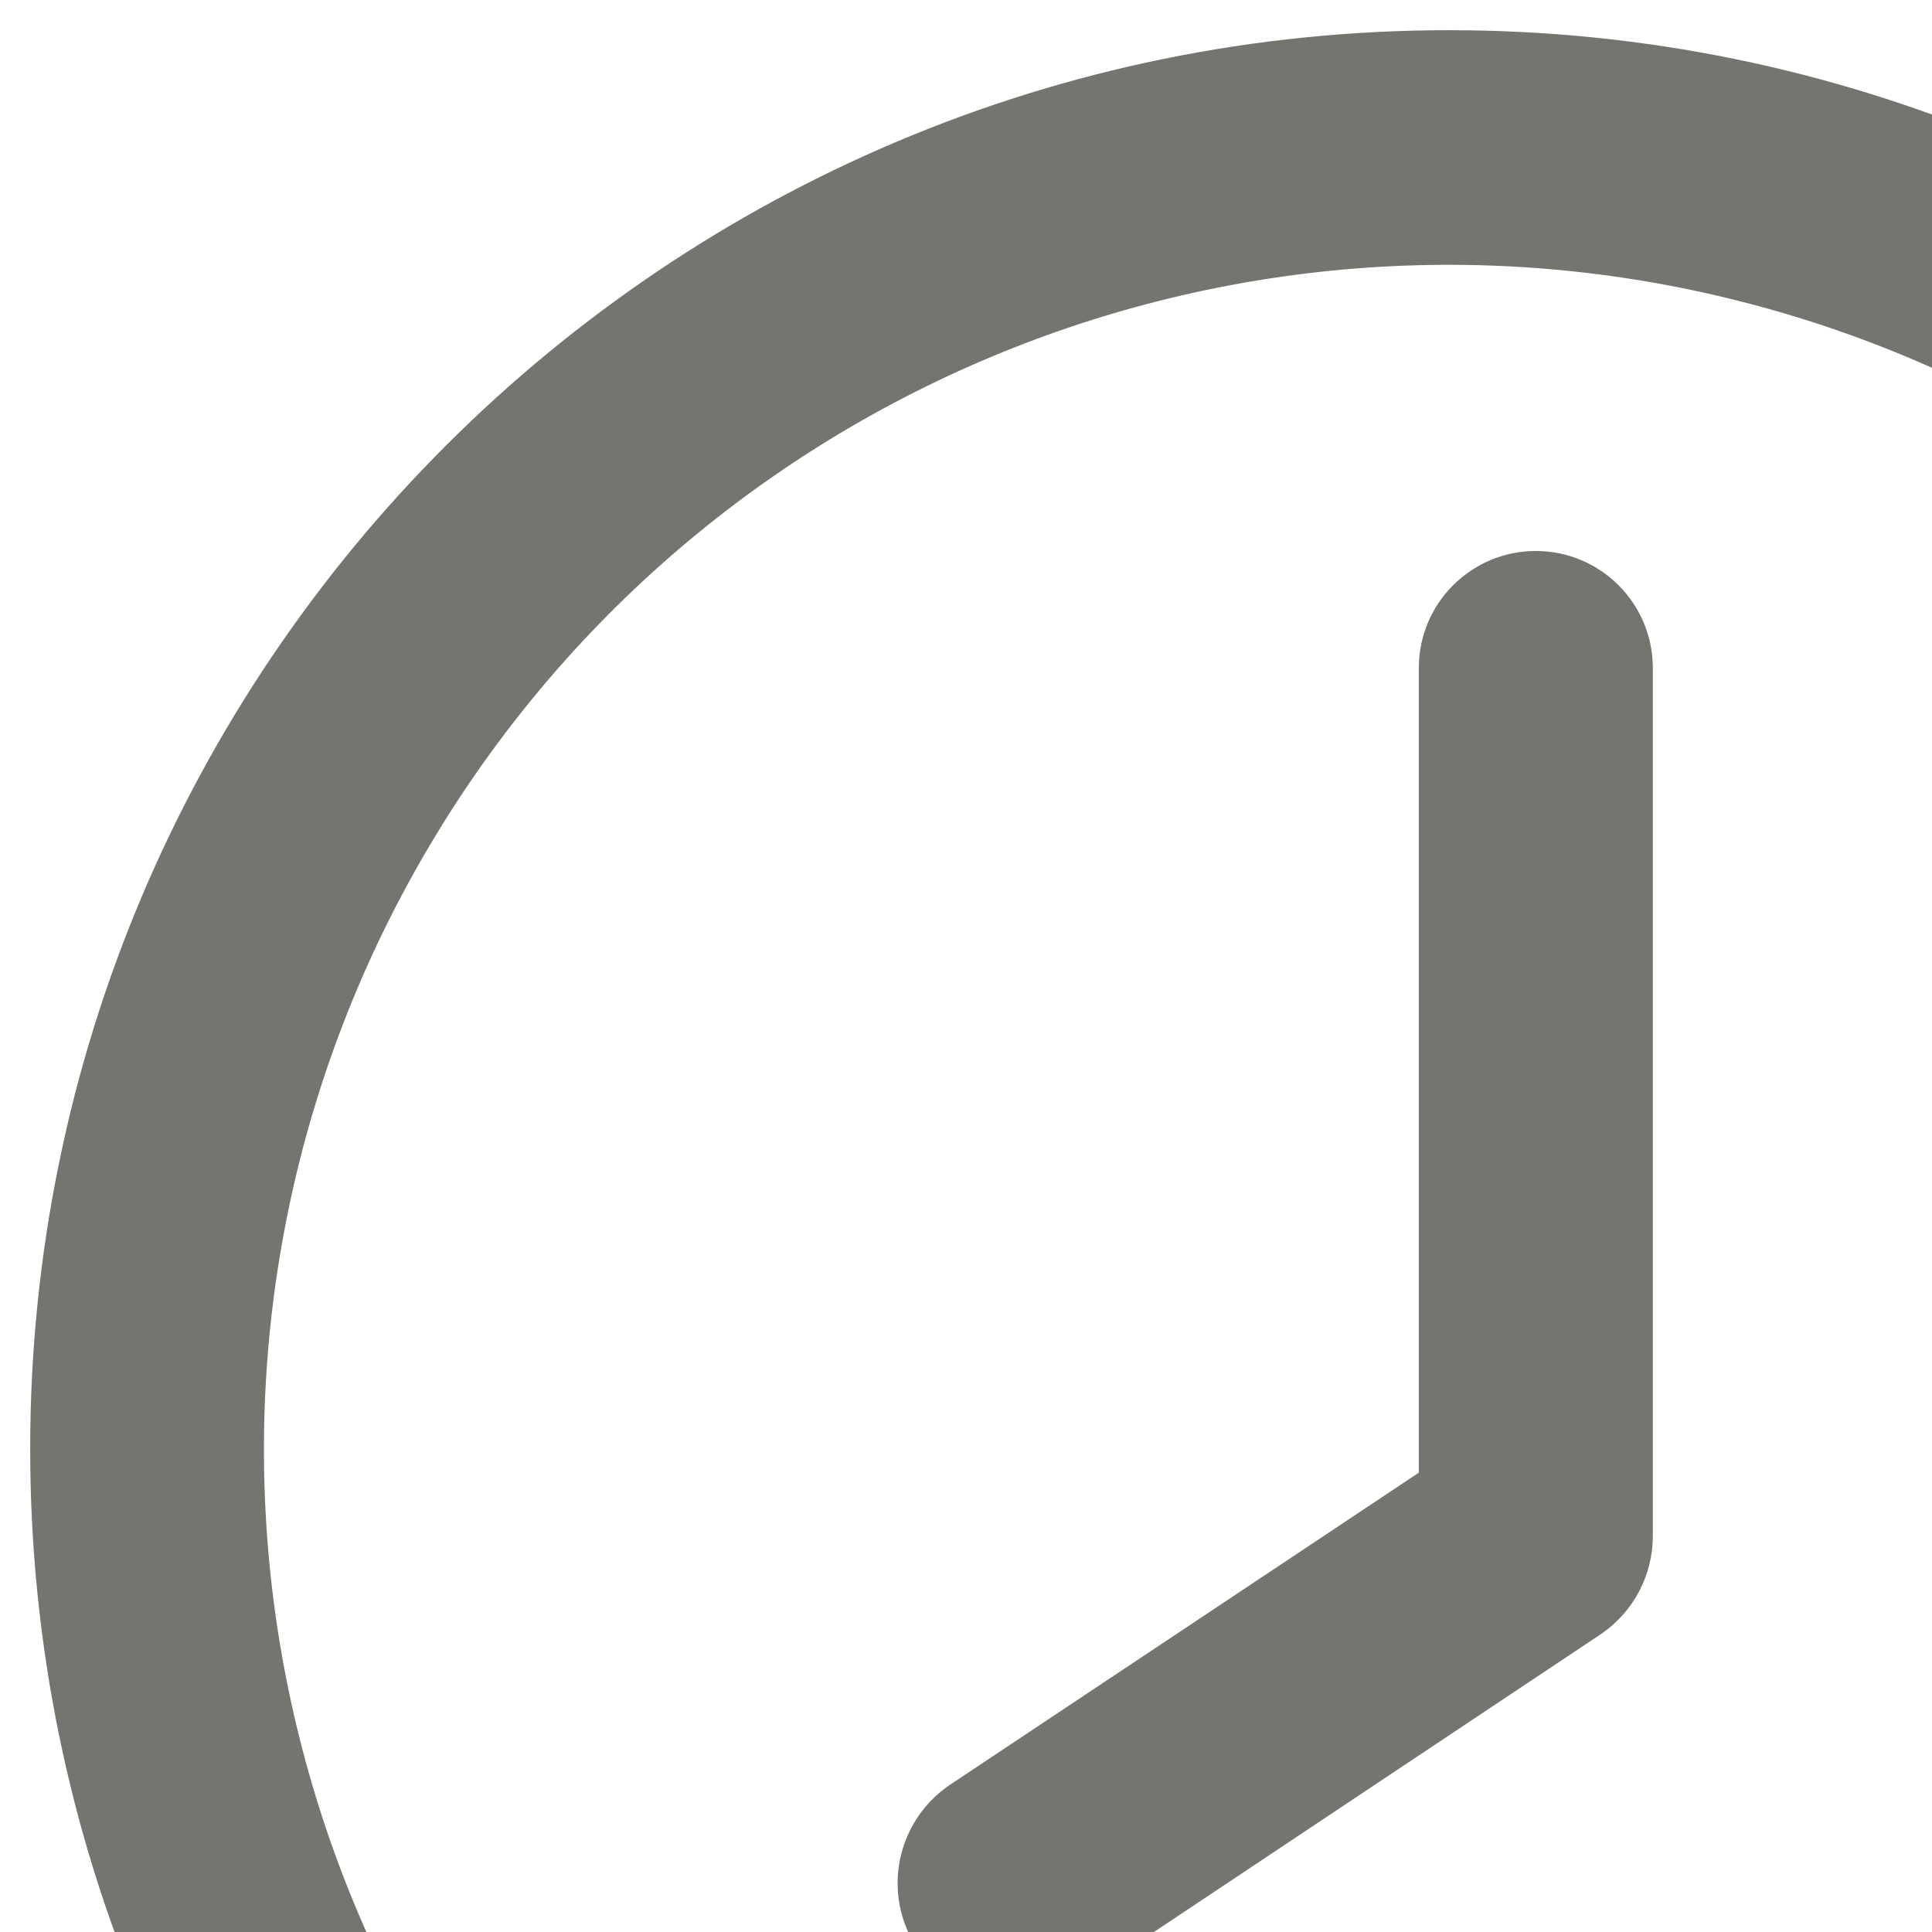
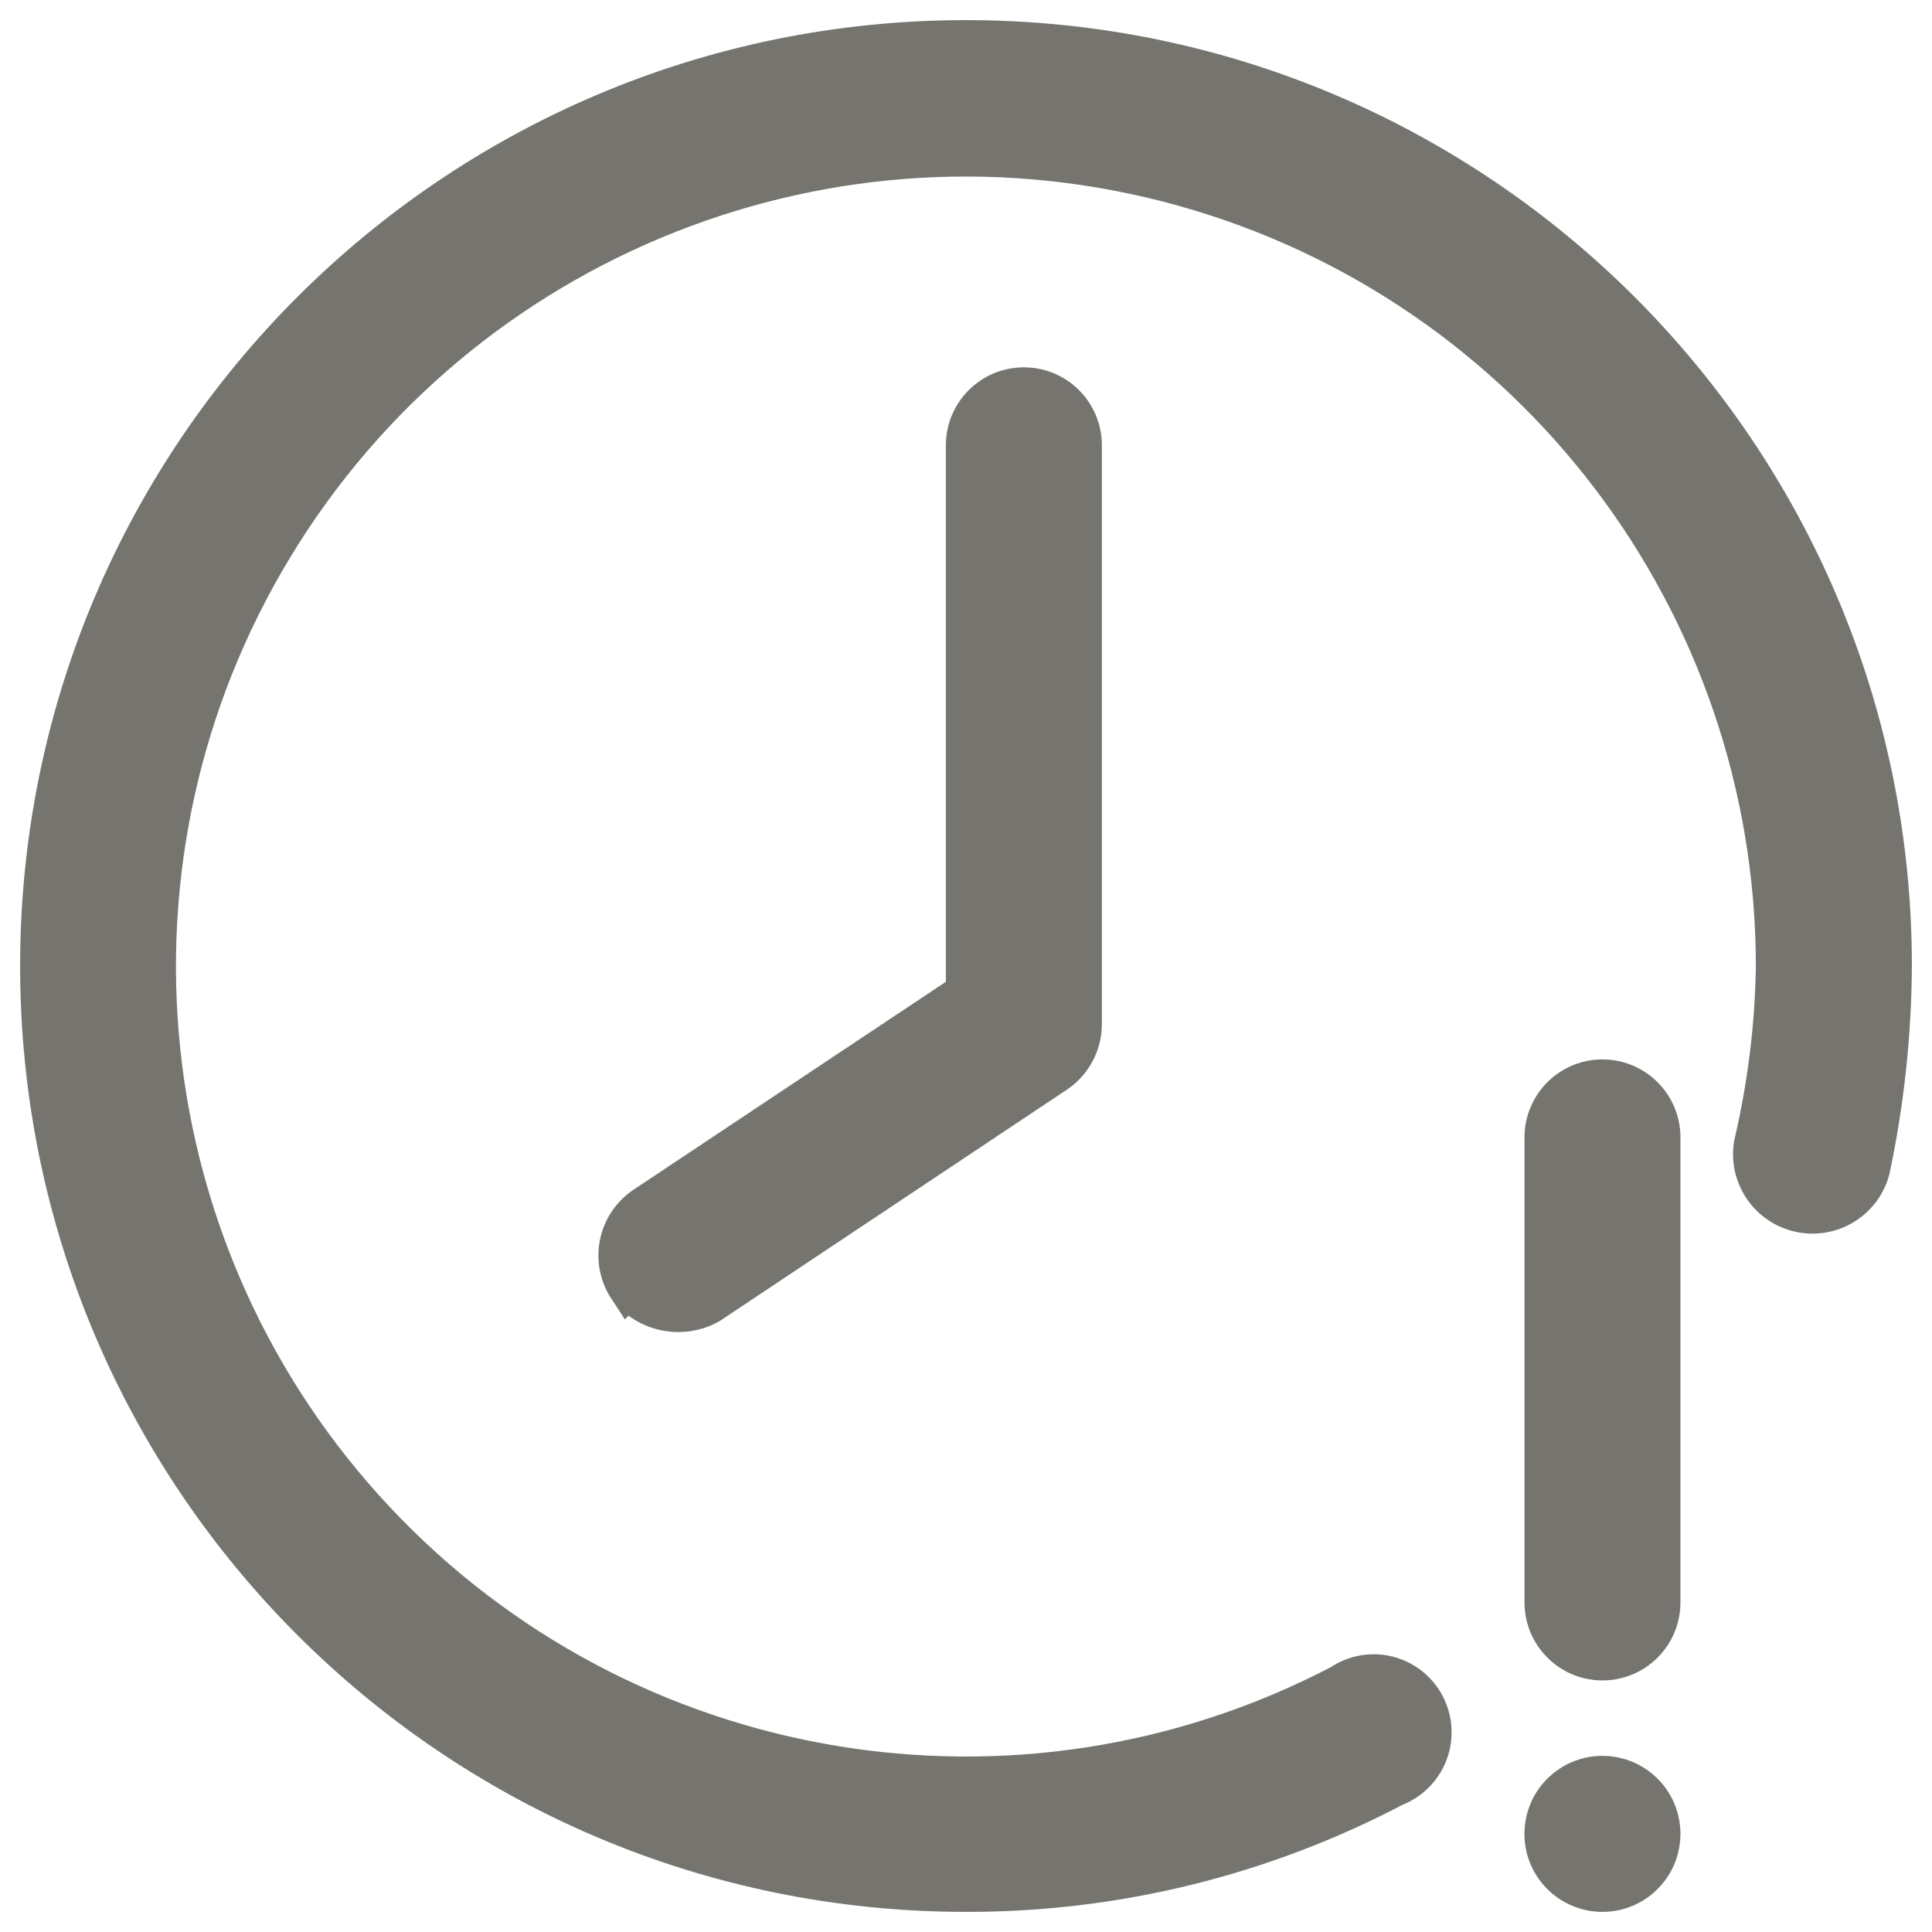
- <svg xmlns="http://www.w3.org/2000/svg" width="16" height="16" viewBox="0 0 16 16" fill="none">
+ <svg xmlns="http://www.w3.org/2000/svg" viewBox="0 0 24 24" fill="none">
  <path fill="#76746F" stroke="#76746F" stroke-width=".5" d="M12 23.5A11.5 11.5 0 1 1 23.5 12a12.51 12.51 0 0 1-.273 2.53.737.737 0 0 1-1.438-.316c.17-.726.262-1.468.273-2.214a10.063 10.063 0 1 0-5.405 8.927.717.717 0 0 1 1.044.26.72.72 0 0 1-.382 1.005A11.371 11.371 0 0 1 12 23.5Z" />
  <path fill="#76746F" stroke="#76746F" stroke-width=".5" d="M19.906 20.625a.719.719 0 0 1-.718-.719v-5.75a.719.719 0 1 1 1.437 0v5.75a.719.719 0 0 1-.719.719ZM19.906 23.5a.719.719 0 1 0 0-1.438.719.719 0 0 0 0 1.438ZM7.803 15.996c-.105-.16-.143-.356-.105-.544a.733.733 0 0 1 .306-.462L12 12.33V5.532a.719.719 0 1 1 1.438 0v7.188a.733.733 0 0 1-.317.604L8.81 16.197a.79.79 0 0 1-1.006-.202Z" />
</svg>
